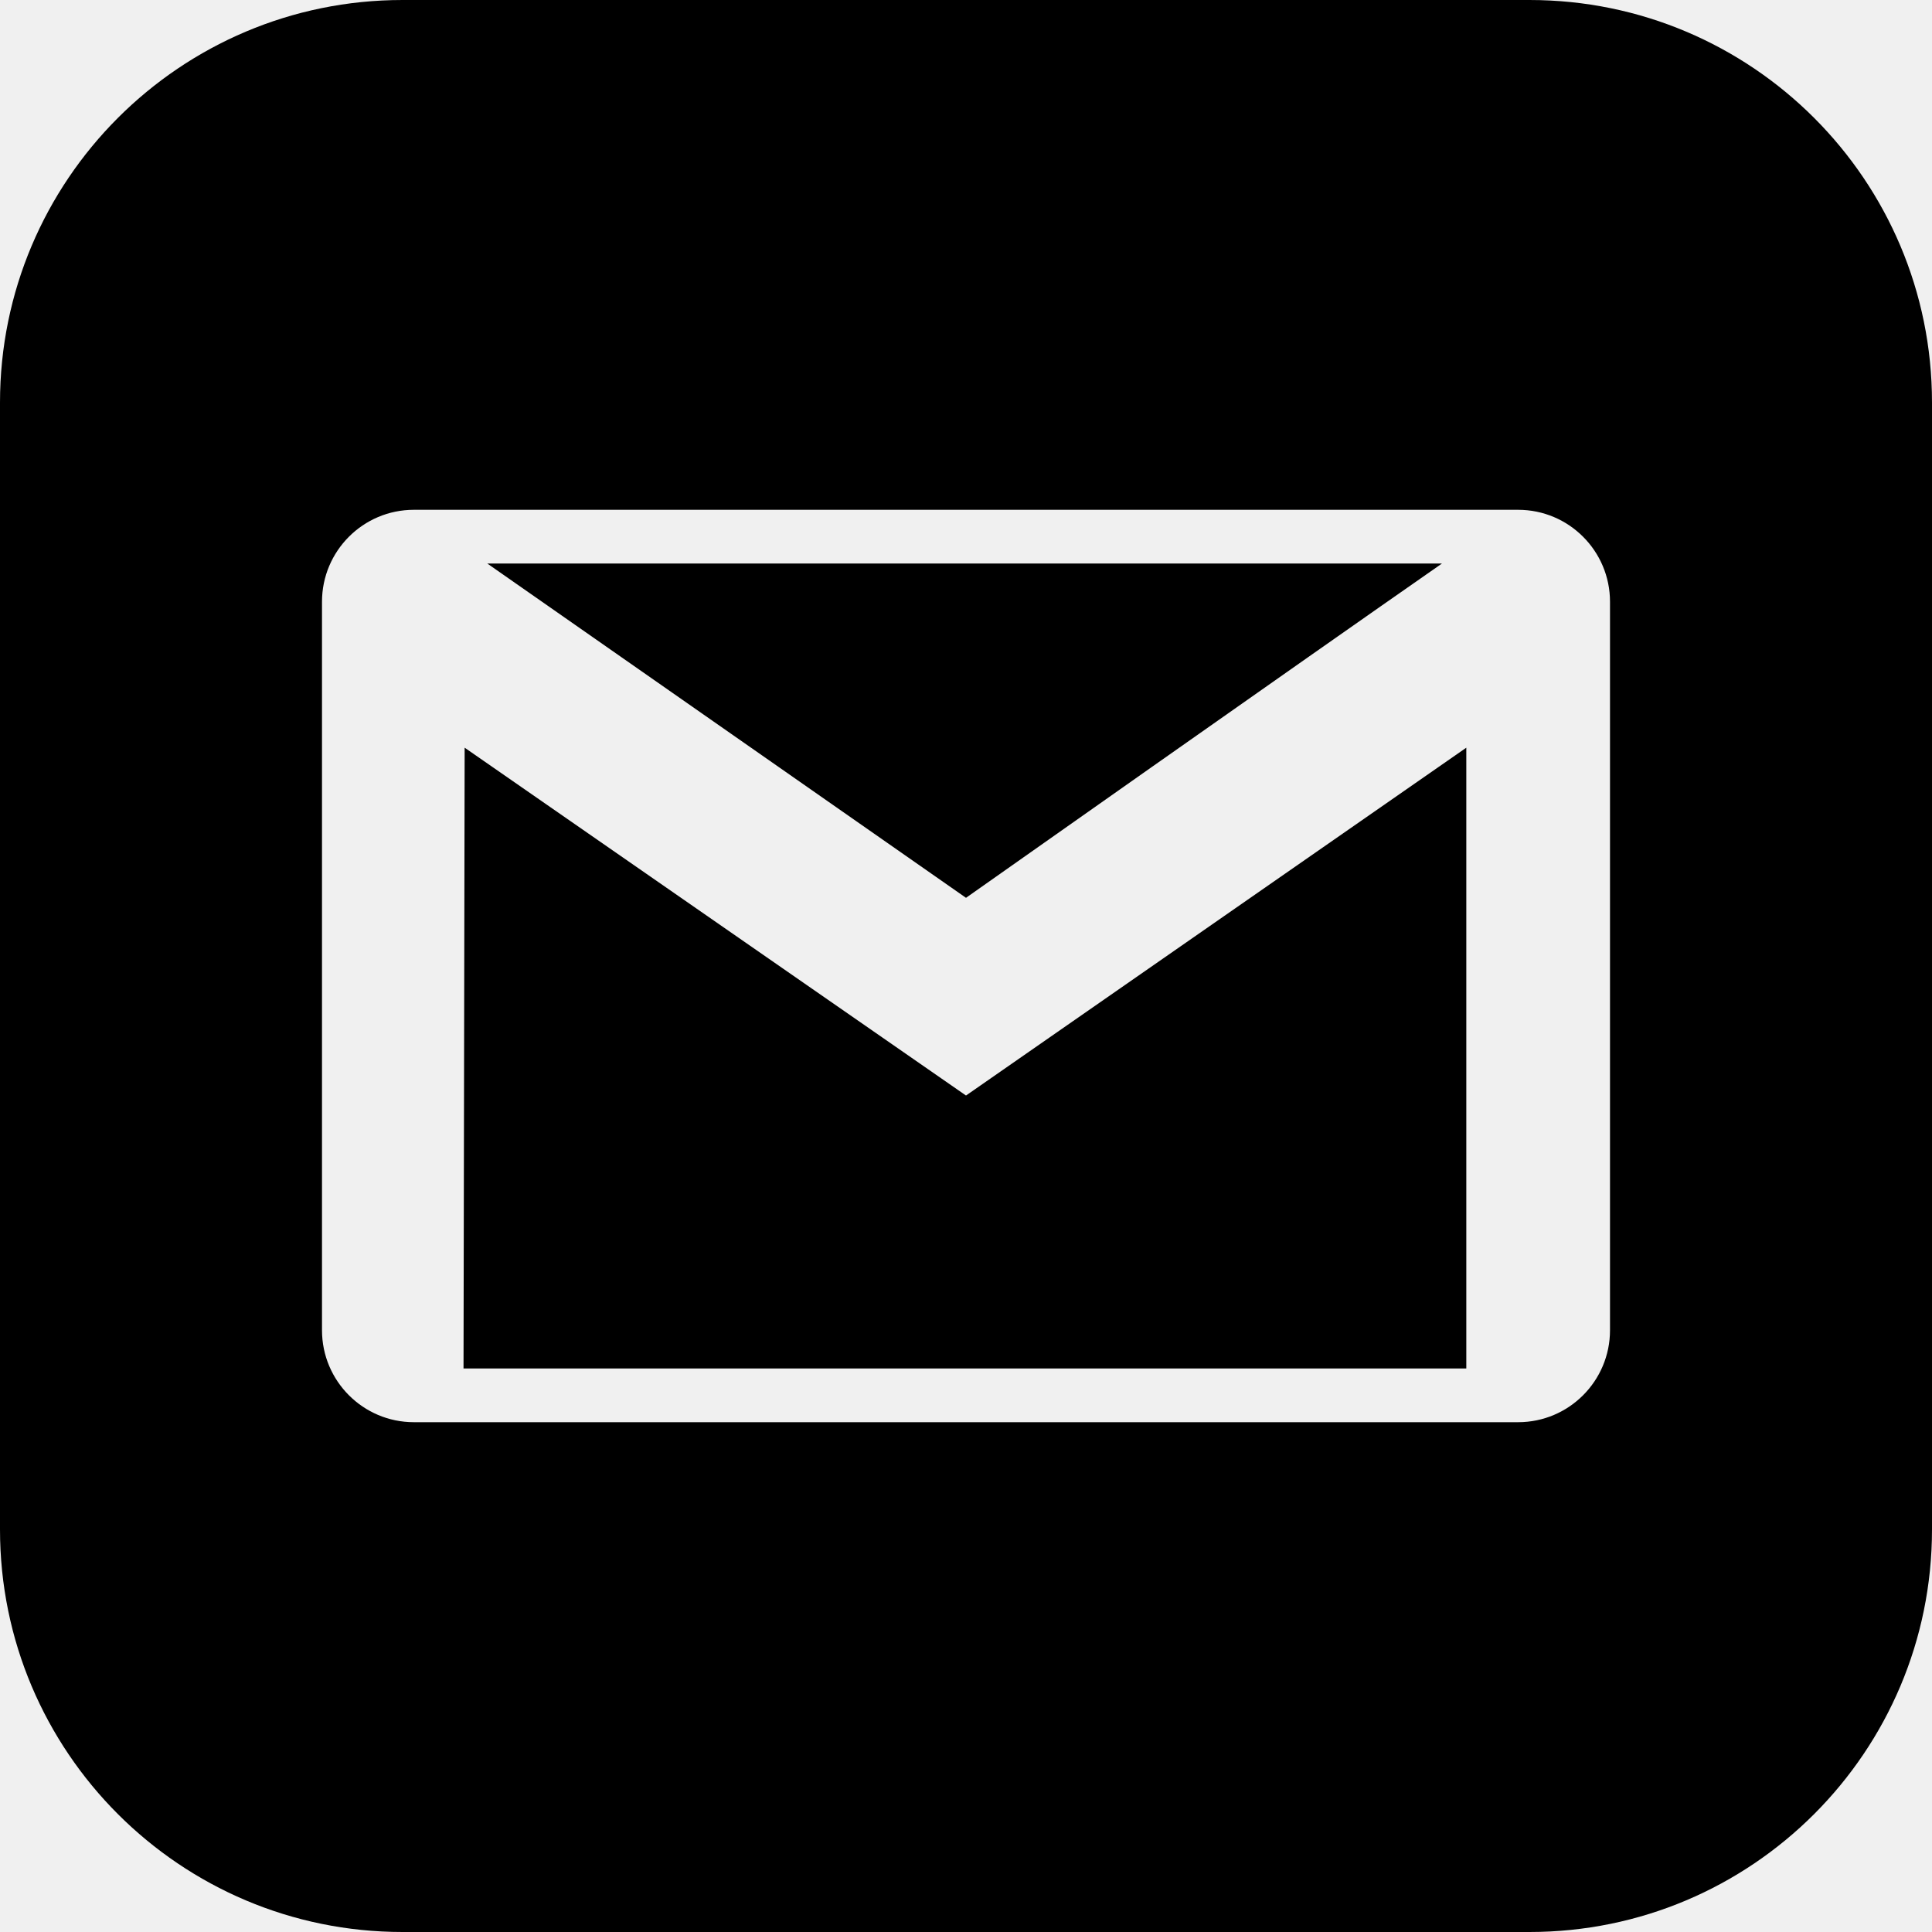
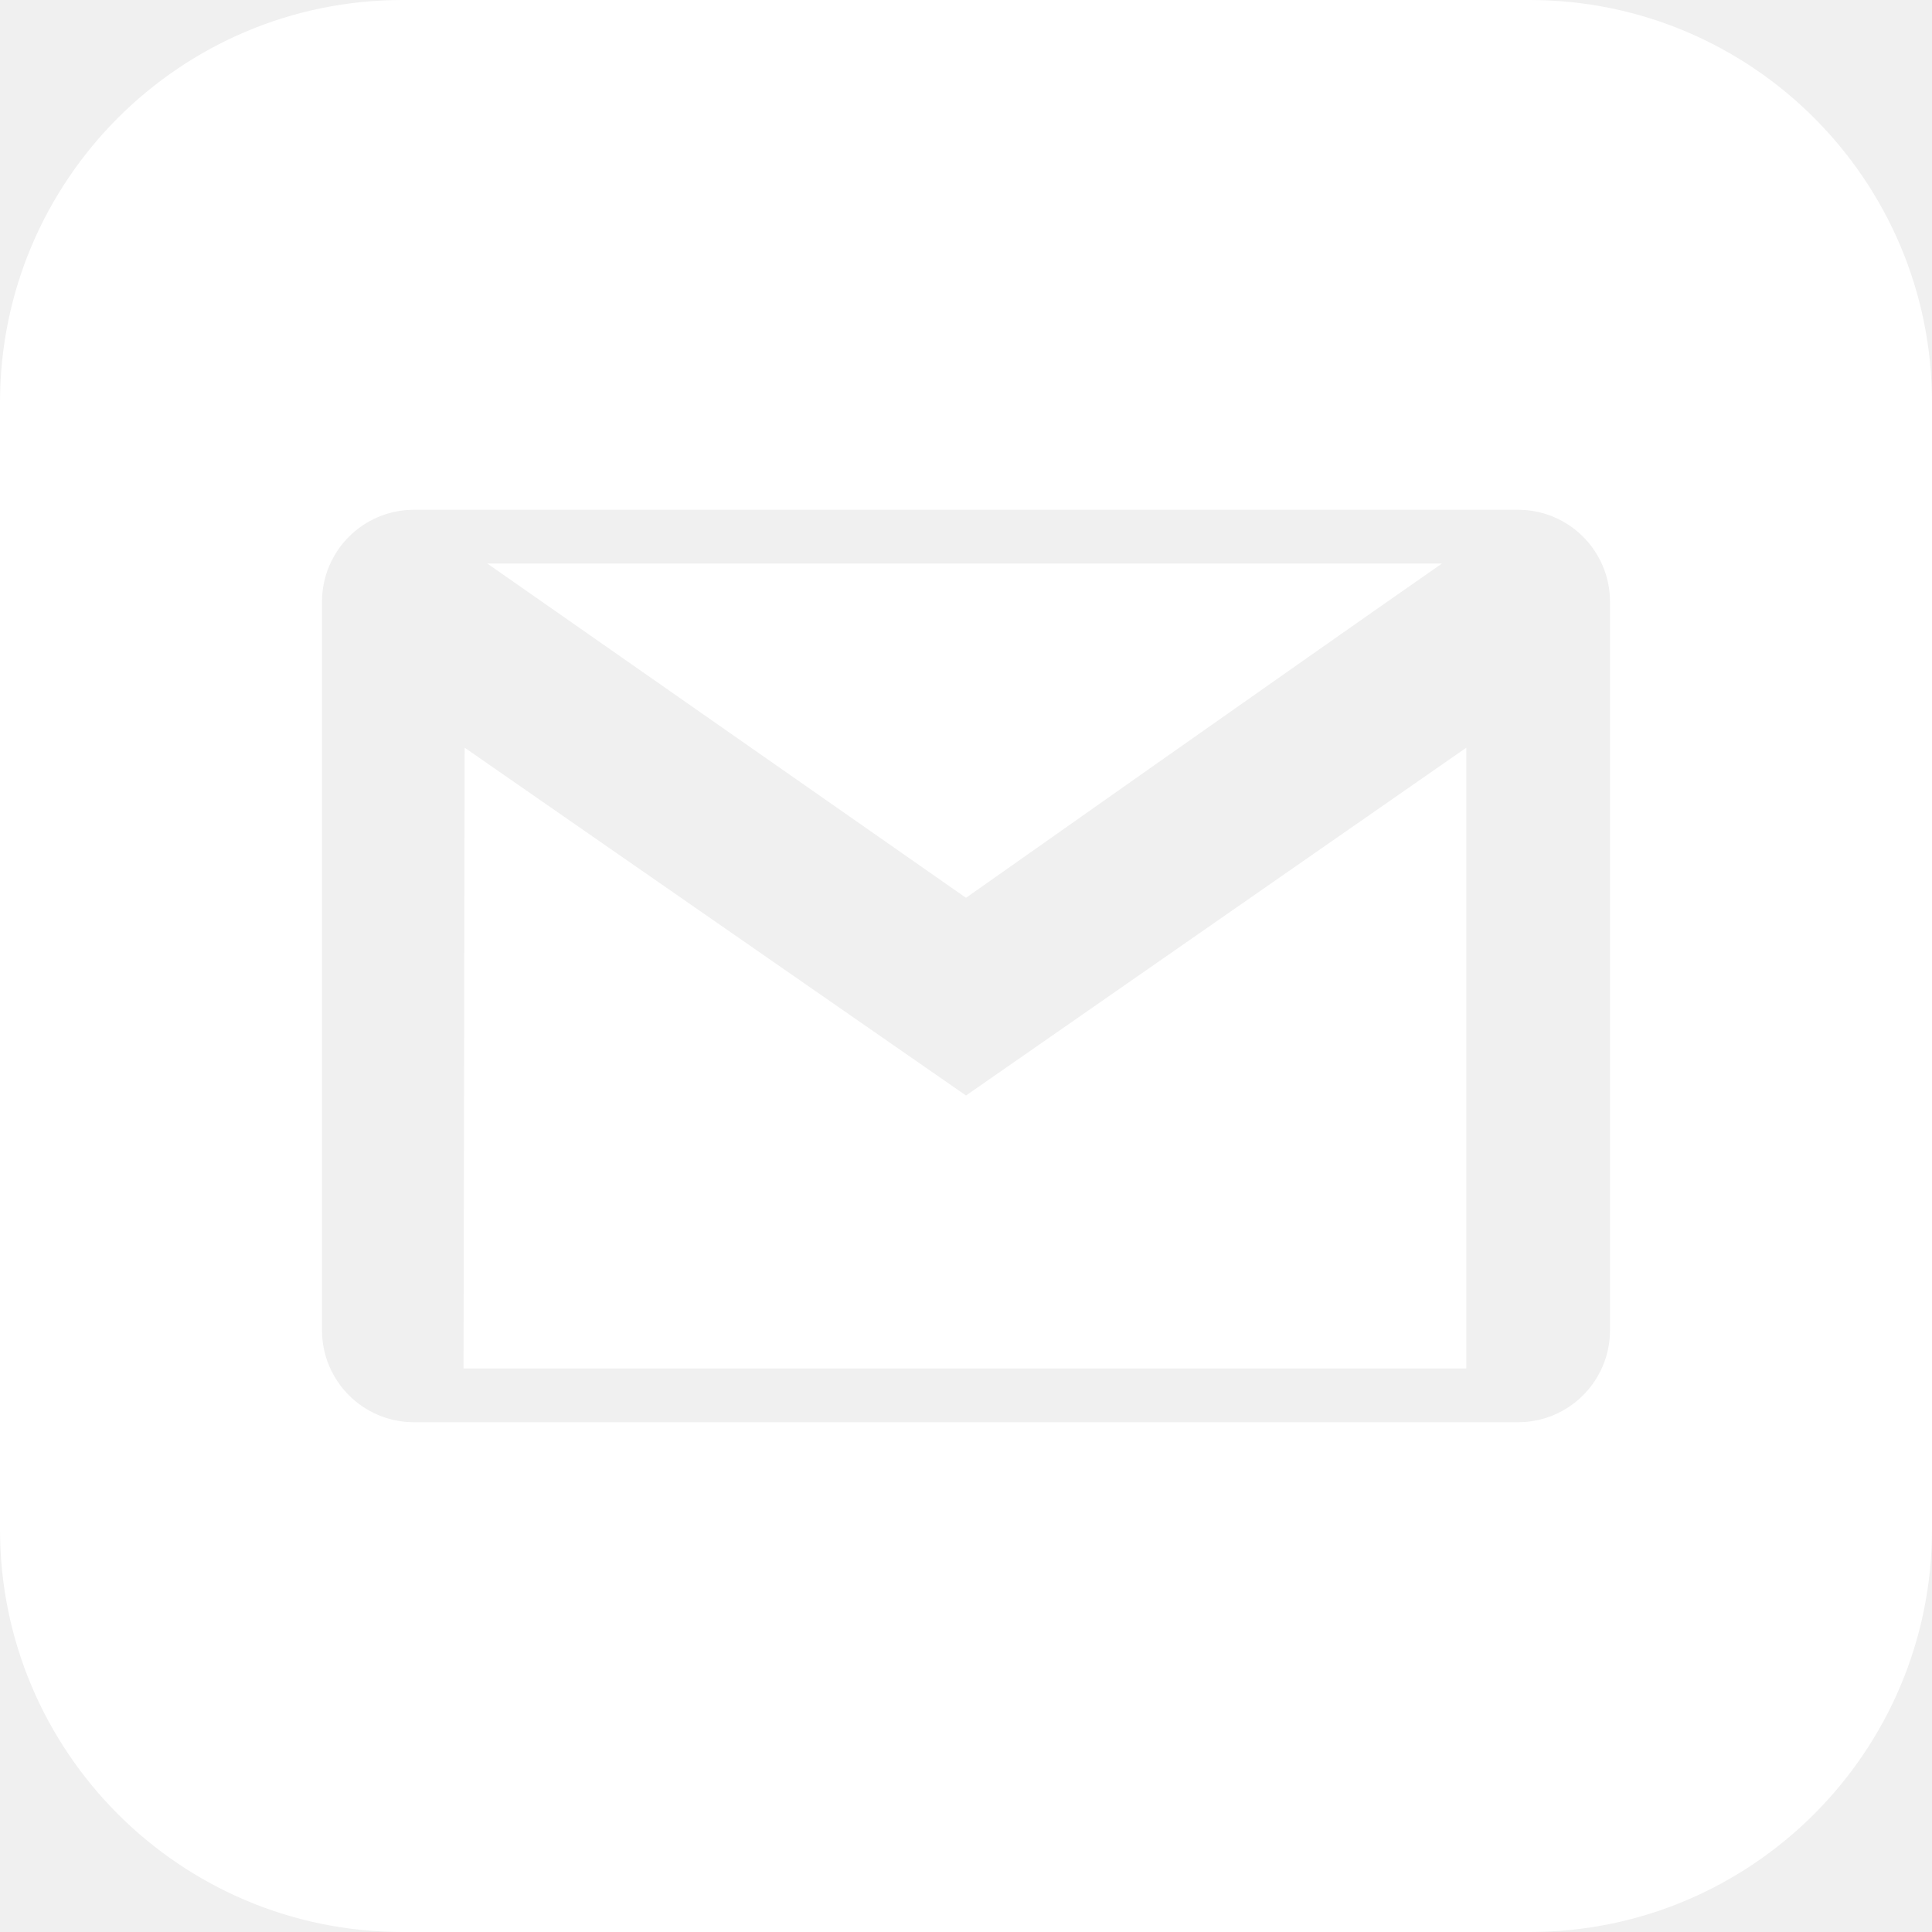
- <svg xmlns="http://www.w3.org/2000/svg" width="24" height="24" fill-rule="evenodd" clip-rule="evenodd">
+ <svg xmlns="http://www.w3.org/2000/svg" width="24" height="24" fill="white" fill-rule="evenodd" clip-rule="evenodd">
  <path d="M19 24h-14c-2.761 0-5-2.239-5-5v-14c0-2.761 2.239-5 5-5h14c2.762 0 5 2.239 5 5v14c0 2.761-2.238 5-5 5zm-.141-6.333c.63 0 1.141-.512 1.141-1.142v-9.05c0-.63-.511-1.142-1.141-1.142h-13.718c-.63 0-1.141.512-1.141 1.142v9.05c0 .63.511 1.142 1.141 1.142h13.718zm-6.859-4.058l-6.228-4.321-.014 7.712h12.457v-7.712l-6.215 4.321zm5.913-6.609c-1.745 1.215-5.913 4.153-5.913 4.153l-5.947-4.153h11.86z" />
</svg>
